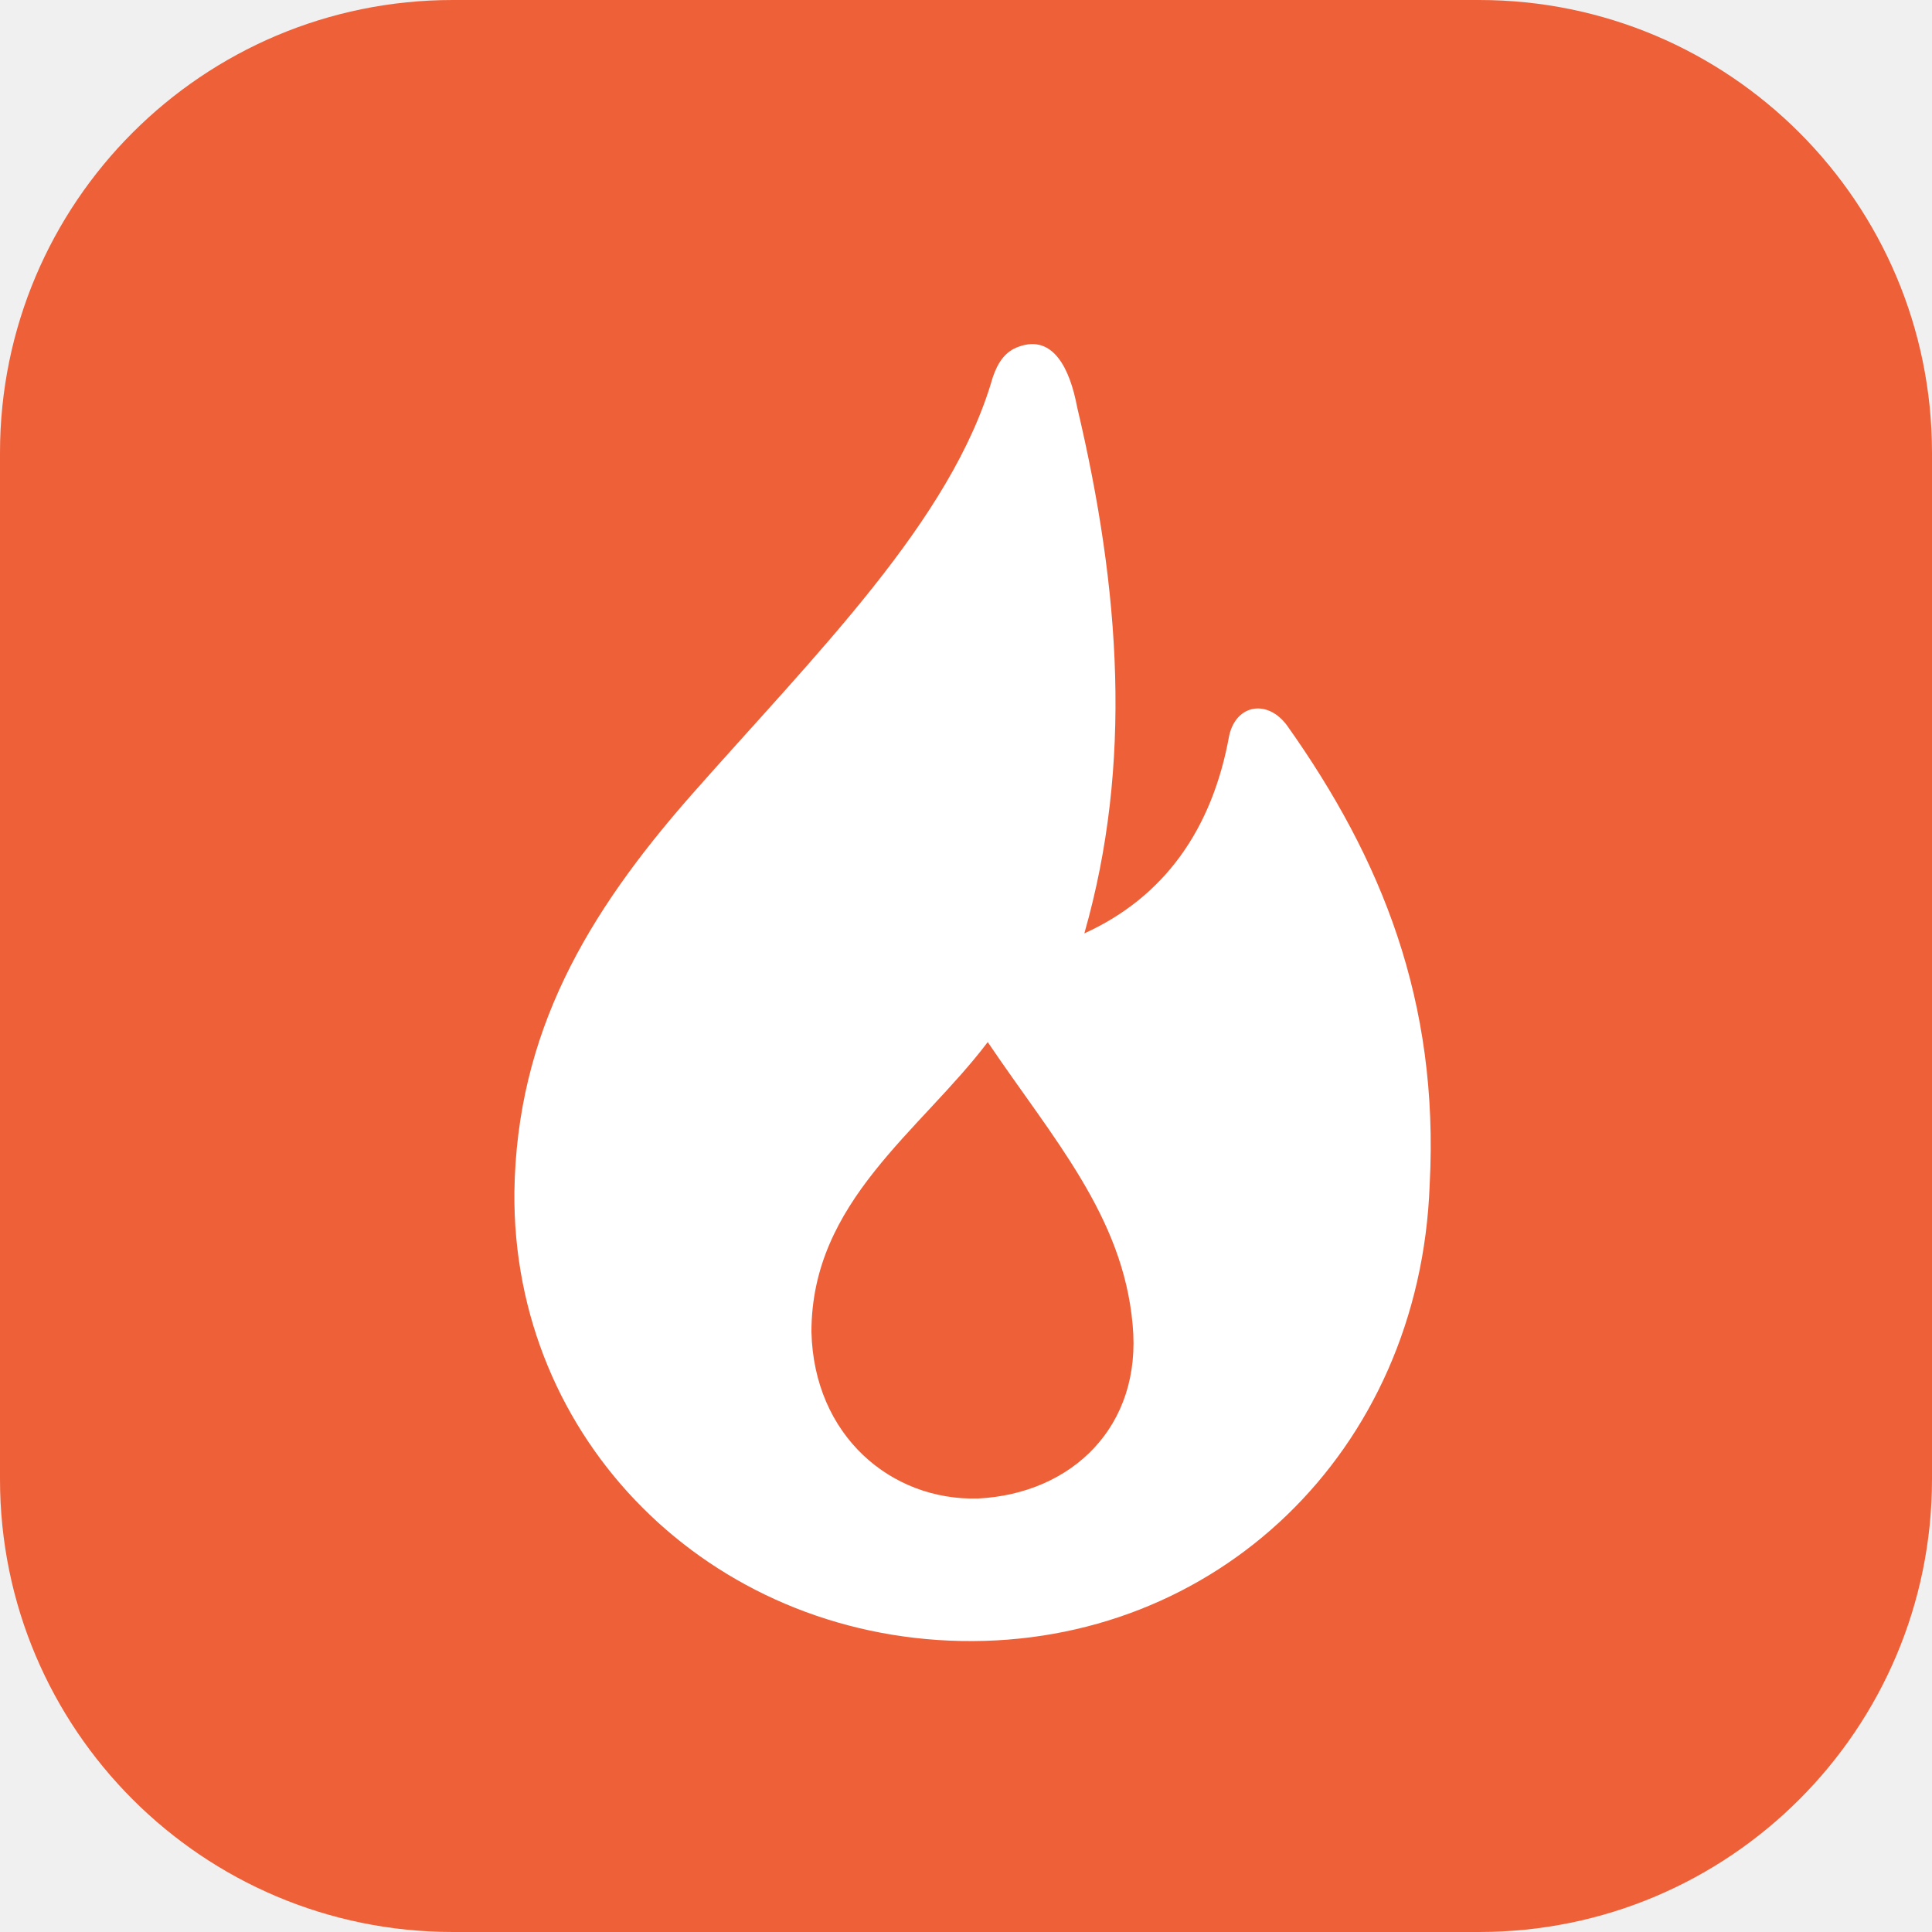
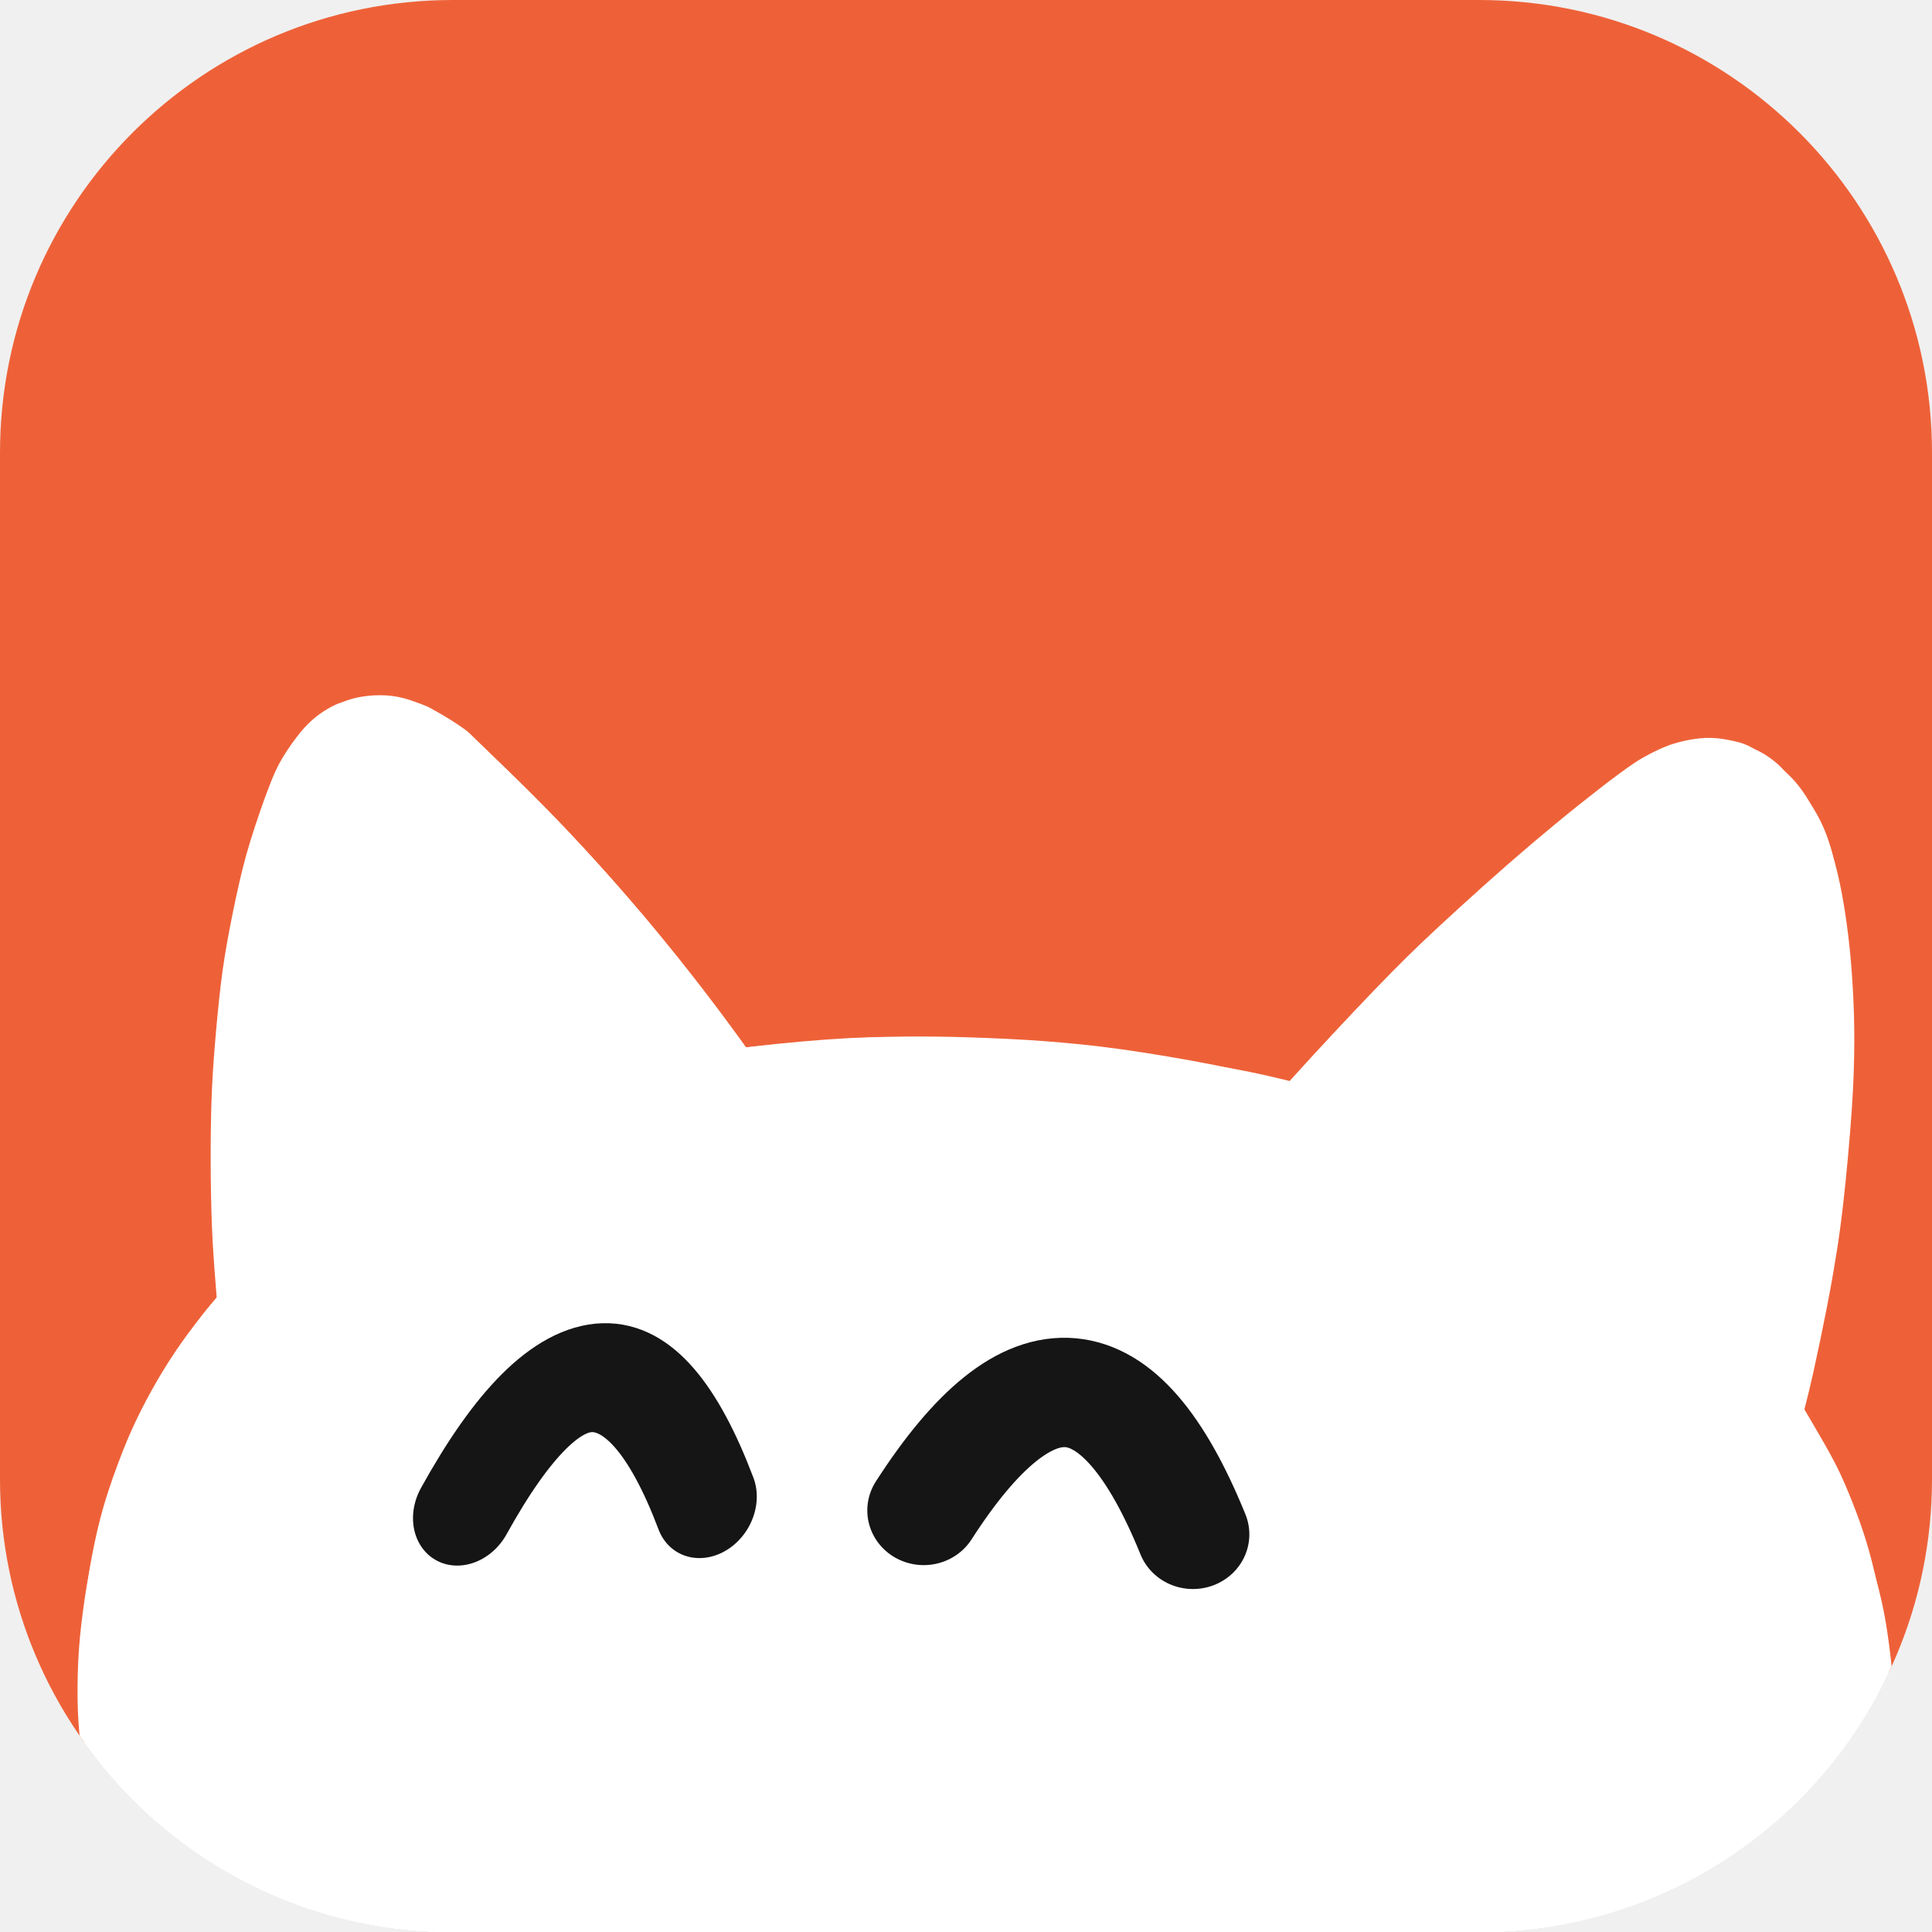
<svg xmlns="http://www.w3.org/2000/svg" width="64" height="64" viewBox="0 0 64 64">
+   <defs>
+     <clipPath id="igni-tile">
+       <rect width="64" height="64" rx="15" />
+     </clipPath>
+   </defs>
  <rect width="64" height="64" rx="15" fill="#EE6138" />
-   <path fill="#fff" fill-rule="evenodd" transform="translate(32 33) scale(.8) translate(-32 -32)" d="M34.2 5.1C35.6 4.6 36.3 6 36.6 7.6C38.4 15.2 38.9 22.4 36.9 29.4C40.2 27.9 42.2 25.1 42.9 21.2C43.2 19.9 44.5 19.7 45.3 20.8C49.2 26.3 51.6 32.2 51.2 39.8C50.8 50.9 42.3 58.9 31.8 58.7C21.4 58.5 13.2 50.4 13.3 40.1C13.4 33.5 16.3 28.6 20.6 23.7C25.8 17.8 31.4 12.3 33.1 6.4C33.3 5.8 33.6 5.3 34.2 5.1Z M32.9 33.9C30.1 37.6 25.6 40.5 25.6 45.9C25.7 50.2 28.9 52.9 32.5 52.8C36.4 52.6 39.3 49.8 38.9 45.6C38.5 41.1 35.6 37.9 32.9 33.9Z" />
+   <g clip-path="url(#igni-tile)">
+     <g transform="translate(31.5 32) scale(0.9558468) translate(-52.06066 -14.92036)">
+       <defs>
+         <path id="oba-15pfr0i-7" d="M47.15 29.77q-1.35.13-2.7.38t-2.45.55-2.27.75-2.05.91-1.88 1.13-1.76 1.34-1.35 1.35-1.03 1.35-.88 1.57-.71 1.8-.41 1.8-.17 1.8.03 1.58.16 1.13.15.67.3.9.62 1.35.86 1.35 1.15 1.35 1.54 1.35 1.65 1.13 1.74.9 2.07.83 2.17.67 2.47.52 2.75.34 2.7.12 2.7-.09 2.7-.31 2.48-.49 2.25-.66 2.21-.88 1.86-.95 1.65-1.13 1.51-1.33 1-1.12.89-1.37.77-1.58.4-1.35.22-1.57.01-1.8-.18-1.58-.39-1.58-.58-1.57-.68-1.28-.57-.9-.79-.97-1.35-1.35-1.77-1.35-1.88-1.13-1.42-.67-1.17-.45-1.39-.45-2.15-.51-2.95-.45-3.15-.17-2.93.12Z" fill-rule="evenodd" />
+         <path id="oba-15pfr0i-8" d="M43.3 28.97q-1.16.23-2.48.61t-2.44.82-2.16.97-2.04 1.21-1.76 1.35-1.19 1.12-.8.94-.91 1.35-.93 1.76-.64 1.8-.36 1.58-.16 1.58.01 1.8.2 1.57.21.9.23.68.39.93.46.9.54.87.88 1.12 1.33 1.35 1.59 1.25 1.84 1.12 2.08 1 2.55.9 2.65.69 2.73.45 3.15.28 3.31 0 3.15-.25 2.74-.45 2.7-.69 2.55-.9 2.02-.94 1.84-1.12 1.74-1.34 1.33-1.35.88-1.12.77-1.35.69-1.58.37-1.35.2-1.57.01-1.8-.16-1.58-.36-1.58-.34-1.13-.39-.9-.7-1.34-.91-1.35-.94-1.13-.9-.88-1.07-.9-1.29-.92-1.2-.72-1.37-.67-1.45-.63-1.26-.45-1.47-.44-1.7-.41-1.58-.29-1.58-.2-1.8-.15-2.47-.04-2.47.08-1.8.19-2.06.35Z" fill-rule="evenodd" />
+         <path id="oba-15pfr0i-9" d="M44.19 27.62q-1.61.24-3.15.61t-3 .9-2.41.98-2.07 1.12-1.98 1.35-1.33 1.13-.87.89-.58.67-.65.91-.93 1.58-.72 1.57-.44 1.35-.34 1.8-.2 1.8 0 1.35.19 1.57.45 1.8.51 1.35.61 1.13.92 1.35 1.19 1.35 1.23 1.13 1.21.9 1.02.67 1.23.67 1.95.9 2.53.9 2.54.69 2.45.46 3.15.35 3.38.13 3.15-.12 3.15-.36 2.7-.5 2.46-.68 2.48-.89 1.95-.9 1.18-.65 1.02-.67 1.21-.9 1.23-1.13 1.03-1.13.8-1.12.63-1.04.42-.9.44-1.21.33-1.35.19-1.57.02-1.8-.16-1.58-.33-1.58-.31-1.13-.36-.9-.63-1.34-.82-1.35-.85-1.13-.65-.73-.94-.9-1.27-1.07-1.3-.9-1.2-.72-1.35-.67-2.25-.9-3.01-.9-2.7-.58-1.98-.28-2.7-.17-2.7-.05-2.03.11-2.74.33Z" fill-rule="evenodd" />
+         <path id="oba-15pfr0i-10" d="M43.06 26.73q-1.4.23-2.37.45t-1.77.45-2.05.68-2.22.9-1.39.67-1.15.67-1.35.9-1.39 1.13-1.2 1.13-.85.98-.95 1.35-.96 1.72-.67 1.57-.41 1.35-.32 1.8-.19 1.8.02 1.58.24 1.8.31 1.35.42 1.14.8 1.57.84 1.33.94 1.13 1.11 1.13 1.03.85.91.67 1.12.72 1.65.9 2.25.97 2.61.9 2.29.61 1.88.37 2.44.33 3.38.26 3.37.02 3.15-.2 3.38-.48 3.37-.76 2.02-.58 1.49-.57 1.95-.87 1.97-1.12 1.65-1.12 1.09-.9 1.11-1.13.94-1.13.73-1.12.59-1.06.4-.9.4-1.19.31-1.35.17-1.57.01-1.8-.14-1.58-.31-1.58-.45-1.57-.67-1.57-.85-1.58-.95-1.35-.96-1.12-1.2-1.13-1.1-.93-.97-.67-1.44-.87-1.77-.9-1.48-.65-1.25-.45-1.54-.48-1.77-.45-2.06-.41-2.89-.37-2.93-.21-2.03-.02-1.8.06-2.02.16-2.52.34Z" fill-rule="evenodd" />
+         <path id="oba-15pfr0i-11" d="M43.2 25.81q-1.7.25-2.93.52t-2.58.67-1.97.63-1.65.68-2.23 1.12-1.86 1.12-1.22.9-1.05.9-.87.87-.61.68-.73.93-.89 1.35-.62 1.17-.41.9-.4 1.08-.38 1.35-.29 1.58-.17 1.8-.01 1.57.16 1.57.31 1.58.45 1.35.75 1.57.79 1.35.88 1.13 1.03 1.13 1 .9 1.5 1.12 1.75 1.12 1.75.9 2.16.9 2.81.9 2.85.7 2.81.46 3.6.33 3.6.11 3.37-.15 3.23-.34 2.52-.43 1.95-.45 2.23-.67 1.94-.68 1.53-.68 1.75-.9 1.46-.9 1.5-1.12 1.29-1.12 1.03-1.13 1.02-1.35.79-1.35.61-1.35.45-1.35.29-1.35.17-1.57.01-1.8-.14-1.58-.29-1.58-.42-1.57-.63-1.57-.8-1.58-.89-1.35-.89-1.12-1.1-1.13-.98-.9-.87-.67-1.31-.9-1.55-.9-1.87-.9-1.65-.68-1.67-.55-1.73-.5-1.8-.4-2.33-.4-2.25-.27-2.17-.15-2.03-.06-2.02.04-2.25.13-2.83.34Z" fill-rule="evenodd" />
+         <path id="oba-15pfr0i-12" d="M44.24 24.93q-2.02.23-3.22.45t-2.92.67-2.38.68-1.78.68-2.03.9-1.29.67-1.08.67-1.31.9-1.13.9-.97.9-1.19 1.35-1.05 1.35-.68 1.13-.67 1.35-.6 1.57-.45 1.58-.28 1.58-.17 1.8.01 1.8.16 1.57.36 1.57.42 1.35.5 1.13.76 1.35.92 1.29 1.21 1.35 1.25 1.18 1.15.9 1.76 1.13 1.58.9 1.48.67 2.36.9 2.13.68 1.81.45 2.38.45 3.62.45 4.05.25 3.61-.05 3.37-.26 2.87-.4 2.3-.44 2.51-.67 2.13-.68 1.66-.68 2.27-1.12 2.2-1.35 1.5-1.13 1.21-1.12 1.21-1.35.96-1.35.76-1.35.58-1.35.42-1.35.28-1.35.16-1.57.01-1.8-.17-1.8-.28-1.58-.45-1.58-.6-1.57-.67-1.35-.84-1.35-1.05-1.35-1.03-1.13-1.26-1.12-1.46-1.12-1.4-.9-1.66-.9-2.03-.9-1.78-.68-2.38-.68-2.92-.67-2.46-.38-2.16-.24-2.25-.13-2.48-.04-2.25.06-3.14.28Z" fill-rule="evenodd" />
+         <path id="oba-15pfr0i-13" d="M43.05 24.46q-1.85.24-3.01.47t-2.06.45-2.33.67-2 .68-1.57.68-2.19 1.12-1.85 1.12-1.22.9-1.06.9-.92.9-.97 1.13-.78 1.02-.45.67-.58 1.01-.65 1.35-.58 1.57-.43 1.58-.26 1.58-.16 1.8-.01 1.57.2 1.8.36 1.8.46 1.35.49 1.13.62 1.12.91 1.35.93 1.13 1.15 1.12 1.31 1.12 1.26.9 1.47.9 1.25.68.95.45 1.65.67 2.66.9 2.47.68 2.21.45 3.17.45 3.92.3 3.34.05 2.59-.07 3.15-.28 3.17-.45 3.04-.67 3.08-.9 1.85-.68 1.5-.68 1.74-.9 1.47-.9 1.26-.9 1.08-.9 1.15-1.12 1.16-1.35.91-1.35.72-1.35.56-1.35.41-1.35.27-1.35.15-1.57.01-1.8-.16-1.8-.26-1.58-.43-1.58-.58-1.57-.65-1.35-.81-1.35-1.21-1.57-1.47-1.58-1.27-1.13-1.22-.9-1.42-.9-1.19-.67-1.43-.67-1.57-.68-2-.68-2.33-.67-2.06-.45-2.93-.46-3.12-.32-2.7-.11-2.48 0-2.48.1-3.2.32Z" fill-rule="evenodd" />
+         <path id="oba-15pfr0i-14" d="M42.96 24.02q-1.94.24-3.12.46t-2.12.45-1.71.45-2.05.67-1.81.68-1.46.68-1.71.9-1.74 1.12-1.5 1.12-1.02.9-.89.9-.94 1.13-.96 1.35-.78 1.35-.63 1.35-.55 1.55-.42 1.58-.26 1.6-.15 2.02 0 1.8.14 1.35.27 1.35.4 1.35.54 1.35.7 1.35.89 1.35.9 1.13 1.1 1.12 1.25 1.12 1.57 1.13 2.29 1.35 2.34 1.12 1.7.68 2.17.68 2.54.67 2.28.45 2.76.36 2.05.22 1.57.12 3.25.03 3.38-.03 1.8-.13 1.57-.17 1.4-.12 1.78-.28 3.11-.68 2.54-.67 1.9-.67 1.7-.68 1.4-.68 1.64-.9 1.4-.9 1.2-.9 1.03-.9 1.1-1.12 1.12-1.35.89-1.35.7-1.35.54-1.35.4-1.35.27-1.35.14-1.57 0-1.8-.15-1.8-.25-1.58-.42-1.58-.56-1.57-.63-1.35-.64-1.13-.78-1.12-1.09-1.35-1.33-1.35-1.31-1.12-1.24-.9-1.44-.9-2.24-1.13-2.74-1.13-2.05-.67-1.71-.45-2.12-.45-2.37-.35-1.75-.23-1.35-.14-2.59-.07-4.5.03-4.64.3Z" fill-rule="evenodd" />
+         <path id="oba-15pfr0i-15" d="M45.8 23.49q-.9.15-2.47.23t-2.02.21-1.32.23-1.13.19-1.01.22-.9.2-.84.23-.9.24-.71.22-1.69.59-2.57 1.13-2.13 1.13-1.39.9-1.2.9-1.05.9-1.3 1.35-1.14 1.35-.76 1.12-.77 1.35-.69 1.58-.54 1.57-.37 1.57-.26 1.58-.12 1.58.01 1.8.15 1.57.26 1.35.39 1.35.53 1.35.69 1.35.87 1.35.73.97 1.07 1.12 1.36 1.28 1.17.9 1.35.9 1.57.9 2.45 1.13 3.03 1.13 2.04.57.88.22 1.12.23 1.09.23 1.36.21 1.47.22 2.25.18 3.54.23 2.25.15 2.18-.16 3.4-.22 2.25-.19 1.46-.22 1.35-.21 1.09-.23 1.13-.24.88-.22 1.96-.55 3.03-1.13 2.45-1.13 1.57-.9 1.35-.9 1.17-.9 1.01-.9 1.07-1.12 1.08-1.35.87-1.35.69-1.35.53-1.35.39-1.35.28-1.58.15-1.57 0-1.35-.12-1.58-.27-1.8-.37-1.57-.54-1.57-.69-1.58-.77-1.35-.94-1.35-.91-1.13-1.12-1.12-1.28-1.12-1.56-1.13-1.81-1.13-1.77-.9-2.15-.9-1.9-.67-1.32-.36-.84-.23-.9-.2-1.01-.22-1.13-.2-1.01-.13-.53-.14-1.8-.18-1.94-.13-.87-.14-3.83-.1-4.31.14Z" fill-rule="evenodd" />
+         <path id="oba-15pfr0i-16" d="M44.29 23.35q-.17.01-.45.12t-.51.15-1.5.11-1.57.19-1.23.23-1.13.21-.42.16-.73.12-.68.16-.76.23-.9.26-.68.22-.67.23-.62.23-.45.17-.54.22-.68.28-.5.23-1.08.54-1.6.9-1.65 1.12-1.42 1.12-.97.9-.85.9-.91 1.13-.92 1.35-.75 1.35-.61 1.35-.54 1.57-.41 1.58-.25 1.58-.15 1.8-.01 1.57.2 1.8.34 1.8.42 1.35.46 1.13.59 1.12.85 1.35 1.07 1.35 1.06 1.12.99.9 1.14.9 1.32.9 1.55.9 1.15.57.47.23.45.2.51.22.45.19.59.23.68.24.64.22.67.22.72.23.9.24.85.22.9.21.81.13.4.16 1.12.18 1.32.22 1.8.2 1.66.09.62.17 5.19.14 5.01-.1.66-.18 1.84-.13 1.57-.15.41-.15 1.1-.12 1.12-.19.99-.23 1.13-.26.86-.22.67-.19.65-.21.68-.21.72-.24.67-.24.54-.23 1.37-.56 1.83-.9 1.53-.9 1.33-.9 1.15-.9 1.2-1.12 1.13-1.22.86-1.13.78-1.25.59-1.12.53-1.35.48-1.58.25-1.35.14-1.57.01-1.8-.15-1.8-.25-1.58-.41-1.58-.54-1.57-.61-1.35-.61-1.13-.74-1.12-1.05-1.35-1.28-1.35-1.25-1.12-1.18-.9-1.37-.9-1.61-.9-1.35-.68-.81-.33-.53-.22-.67-.27-.62-.23-.45-.15-.68-.22-.9-.25-.79-.23-.9-.22-.95-.22-1.13-.22-1.19-.23-1.57-.2-1.42-.1-.6-.16-6.07-.13-5.87 0Z" fill-rule="evenodd" />
+         <path id="oba-15pfr0i-17" d="M50 23C68 23 82 30 82 45C82 58 68 65 50 65C32 65 18 58 18 45C18 30 32 23 50 23Z" />
+         <path id="oba-15pfr0i-60" d="M25.14 12.17q-.22.09-.45.23t-.45.36-.44.53-.42.76-.51 1.58-.46 2.03-.25 1.8-.15 1.8-.06 2.02.03 2.02.13 2.03.23 2.25.53 3.37.65 3.38.68 2.7.57 1.78l.15.21 10.34 0 .21-.21q.21-.21 3.68-6.28t3.56-6.3l.09-.23-1.38-1.8q-1.38-1.8-2.42-3.04t-2.61-2.92-3.15-3.19-3.15-2.85-1.8-1.48-.68-.35-.67-.27-.67-.08-.68.02-.45.13Z" fill-rule="evenodd" />
+         <path id="oba-15pfr0i-61" d="M24.69 11.78q-.23.12-.45.28t-.45.4-.52.69-.47.9-.48 1.58-.45 2.03-.25 1.8-.15 1.8-.05 2.02.03 2.02.12 2.03.23 2.25.53 3.37.64 3.38.73 2.93.58 2.02.14.25l.04.03 11.26 0 7.74-13.56-1.54-2.02q-1.54-2.02-2.49-3.15t-2.56-2.86-3.33-3.37-3.15-2.85-1.88-1.5-1.12-.52-1.12-.25-.9.08-.68.22Z" fill-rule="evenodd" />
+         <path id="oba-15pfr0i-62" d="M24.47 11.56q-.45.24-.7.47t-.58.68-.55.9-.55 1.63-.48 2.02-.29 1.97-.18 2.03-.05 2.02.03 2.02.13 2.03.22 2.25.52 3.37.64 3.38.82 3.23l.57 2.1.22.12q.22.12 5.85.11l5.63-.01.22-.19q.22-.19 4.07-6.94l3.85-6.75-.92-1.24q-.92-1.24-2.5-3.18t-3.21-3.71-3.37-3.43-3.23-2.92-2.03-1.59-.76-.42-.67-.22-.9-.14-.9.08-.9.33Z" fill-rule="evenodd" />
+         <path id="oba-15pfr0i-63" d="M24.47 11.43q-.45.23-.77.53t-.65.75-.54.9-.52 1.57-.48 2.02-.3 2.03-.18 2.03-.05 2.02.03 2.02.12 2.03.23 2.25.53 3.37.87 4.28.85 3.38l.37 1.35.24.02q.24.02 5.87.02t5.85-.15 4.13-7l3.91-6.85-.98-1.33q-.98-1.33-2.56-3.26t-3.15-3.64-2.47-2.59-1.8-1.71-2.31-2.02-1.58-1.33-.62-.39-.67-.34-.67-.21-.9-.14-.68.01-.45.09-.67.29Z" fill-rule="evenodd" />
+         <path id="oba-15pfr0i-64" d="M24 42C21 32 20 22 22 15C23 11 26 10 29 12C34 16 39 21 44 28L36 42Z" />
+         <path id="oba-15pfr0i-95" d="M73.45 12.3q-.45.08-.84.24t-.67.33-1.68 1.35-2.48 2.17-2.54 2.48-2.47 2.61-1.91 2.22-2.13 2.7l-1.23 1.6.08.23q.08.23 3.48 6.17t3.49 6.07.22.22l.13.09 4.95 0q4.95 0 5.09-.09t.23-.29.45-1.57.61-2.5.65-3.38.54-3.37.23-2.25.13-2.03.03-2.02-.06-2.02-.15-1.8-.26-1.8-.46-2.03-.53-1.58-.39-.67-.39-.45-.5-.38-.5-.22-.45-.09-.67.06Z" fill-rule="evenodd" />
+         <path id="oba-15pfr0i-96" d="M72.55 11.84q-.45.16-.9.43t-2.02 1.61-3.15 2.84-2.48 2.44-1.81 1.97-1.8 2.1-2.3 2.92l-1.41 1.85.1.23q.1.23 3.7 6.53t3.79 6.49l.19.19 10.8.02.22-.2q.22-.2.7-2t.73-2.93.47-2.25.43-2.47.39-3.15.23-2.93.05-2.25-.05-2.02-.15-1.8-.26-1.8-.45-2.03-.48-1.58-.32-.67-.3-.45-.4-.45-.61-.45-.75-.34-.59-.12-.67.05-.9.22Z" fill-rule="evenodd" />
+         <path id="oba-15pfr0i-97" d="M72.55 11.41q-.45.15-1.04.5t-2.18 1.7-3.23 2.92-2.54 2.52-2.42 2.7-2.41 2.88-1.72 2.25l-.83 1.12 7.82 13.72.23.07q.23.07 5.85.06l5.62-.01.15-.17q.15-.17.41-1.07t.59-2.25.75-3.37.59-3.15.31-2.25.23-2.25.12-2.93-.02-2.92-.15-2.02-.25-1.8-.37-1.8-.47-1.58-.51-1.13-.59-.81-.56-.53-.45-.29-.45-.19-.68-.13-.9 0-.9.21Z" fill-rule="evenodd" />
+         <path id="oba-15pfr0i-98" d="M72.11 11.43q-.45.19-.9.48t-2.03 1.63-3.15 2.85-2.53 2.51-2.48 2.76-2.44 2.93-1.74 2.29l-.82 1.12 7.98 13.98 5.85.01q5.85.01 5.91-.01t.22-.25.42-1.13.59-2.25.75-3.37.59-3.15.31-2.25.23-2.25.12-2.93-.02-2.92-.15-2.02-.25-1.8-.37-1.8-.36-1.35-.35-.9-.54-.9-.56-.68-.46-.39-.45-.27-.45-.18-.68-.13-1.12.06-1.12.31Z" fill-rule="evenodd" />
+         <path id="oba-15pfr0i-99" d="M64 42L56 28C61 21 66 16 71 12C74 10 77 11 78 15C80 22 79 32 76 42Z" />
+         <path id="oba-15pfr0i-128" d="M48.63 68.6q-.67.18-1.12.43t-1.06.76-1.09 1.19-.78 1.35-.47 1.34-.23 1.58.01 1.36.13.67.3.67.59.82.8.7 1.12.6 1.35.42 1.35.18 1.35-.04 1.35-.25 1.19-.4.9-.51.75-.68.61-.84.31-.68.13-.67 0-1.35-.23-1.58-.47-1.34-.73-1.3-.66-.86-.57-.5-.67-.49-.78-.39-.9-.27-1.13-.1-1.35.18Z" fill-rule="evenodd" />
+         <path id="oba-15pfr0i-129" d="M47.73 66.43q-.67.23-1.12.47t-.79.47-1.02.91-1.01 1.15-.56.88-.44.88-.42 1.14-.36 1.57-.17 1.58.03 1.13.09.67.22.67.31.67.49.68.87.84 1.07.67 1.35.54 1.46.36 1.12.15 1.35.03 1.95-.17 1.71-.39 1.13-.45 1.07-.67.97-.92.49-.68.3-.66.27-1.12.07-1.35-.17-1.58-.36-1.57-.52-1.35-.77-1.35-1.05-1.28-1.04-.92-1.12-.64-1.35-.51-1.35-.22-1.35.05-1.35.32Z" fill-rule="evenodd" />
+         <path id="oba-15pfr0i-130" d="M47.95 64.08q-.45.1-.9.26t-.9.36-.9.47-.96.68-.9.8-.63.67-.69.96-.78 1.35-.49 1.12-.3.9-.28 1.13-.22 1.35-.1 1.35.06 1.35.21 1.12.51 1.13.9 1.19 1.2.95 1.13.63 1.12.41 1.35.36 1.35.22 1.35.11 1.35.02 1.35-.08 1.35-.18 1.12-.22.99-.3 1.03-.41.85-.45.66-.45.64-.57.43-.45.36-.56.38-.68.24-.67.21-1.12.04-1.58-.14-1.58-.2-1.12-.4-1.35-.63-1.57-.82-1.4-1.08-1.35-1.35-1.19-1.43-.89-1.47-.56-1.58-.32-1.23-.07-.9.07-.9.16Z" fill-rule="evenodd" />
+         <path id="oba-15pfr0i-131" d="M46.83 62.34q-.67.2-1.12.38t-.9.41-.95.55-1.04.77-1.08 1.04-.99 1.23-.67 1.04-.43.8-.45 1.03-.46 1.35-.35 1.39-.22 1.34-.12 1.58 0 1.36.18 1.12.34 1.12.31.68.46.68.84.9.84.67.76.45.98.45 1.33.45 1.42.34 1.49.22 1.57.15 1.63.03 1.58-.05 2.02-.25 2.11-.44 1.33-.45 1.32-.67 1.26-.9.84-.9.46-.68.31-.68.31-.9.18-1.35.03-1.58-.12-1.35-.22-1.34-.33-1.35-.46-1.35-.49-1.12-.45-.84-.58-.9-.97-1.19-1.22-1.18-1.06-.78-.9-.51-.9-.41-.9-.32-1.35-.3-1.8-.17-1.8.11-1.57.32Z" fill-rule="evenodd" />
+         <path id="oba-15pfr0i-132" d="M46.83 60.51q-.67.15-1.35.38t-1.35.55-1.35.75-1.13.8-.9.82-.9.99-.9 1.26-.67 1.13-.45.94-.52 1.35-.46 1.5-.31 1.58-.22 2.02-.05 1.8.16 1.35.4 1.35.56 1.13.7.9 1 .9.9.61.92.45 1.31.51 1.64.42 1.39.27 1.58.17 2.25.13 2.25-.01 2.25-.16 2.02-.29 1.58-.36 1.35-.45 1.23-.55 1.15-.74 1-.9.65-.82.56-1.13.45-1.43.16-1.12 0-1.36-.11-1.58-.2-1.34-.28-1.35-.39-1.35-.52-1.35-.53-1.14-.85-1.35-1.23-1.56-.97-.98-.8-.64-.88-.59-.9-.49-.92-.41-.9-.32-1.01-.27-1.12-.21-1.46-.12-1.35-.02-1.13.1-1.35.23Z" fill-rule="evenodd" />
+         <path id="oba-15pfr0i-133" d="M45.7 59.23q-.9.23-1.57.48t-1.54.7-1.51.9-1.14.9-1.1 1.12-1.06 1.34-.77 1.24-.57 1.13-.45 1.06-.45 1.35-.45 1.75-.32 2.02-.16 2.03.02 1.58.14 1.12.24.9.24.68.34.68.61.9.86.9 1.2.87 1.15.62 1.26.48 1.57.45 2.34.37 2.7.28 2.7.08 2.7-.08 2.25-.2 2.36-.37 1.8-.43 1.23-.45 1.05-.5.73-.45.84-.67.86-.9.61-.9.49-1.13.33-1.13.14-1.12.04-1.35-.09-1.58-.19-1.57-.26-1.35-.35-1.35-.45-1.35-.57-1.35-.71-1.35-.71-1.13-.71-.9-1.1-1.12-1.35-1.12-1.3-.81-1.11-.55-.9-.35-1.13-.34-1.8-.34-2.25-.18-1.8.03-1.35.14-1.58.32Z" fill-rule="evenodd" />
+         <path id="oba-15pfr0i-134" d="M46.38 57.84q-1.12.18-2.02.43t-1.61.52-1.54.72-1.46.9-1.17.93-1.09 1.12-.88 1.09-.6.9-.72 1.35-.86 2.03-.59 1.8-.31 1.35-.25 1.58-.18 2.02-.01 2.02.13 1.35.2.88.21.68.32.7.54.9.75.9 1.07.9 1.06.67.99.45 1.31.45 1.91.45 1.97.31 2.61.19 2.92.14 3.37-.07 3.15-.18 1.35-.14 1.58-.28 1.84-.43 1.27-.44.99-.45.77-.45.77-.59.73-.67.61-.76.54-.9.38-.91.32-1.35.19-1.57-.04-1.8-.18-2.02-.25-1.58-.31-1.35-.41-1.35-.51-1.35-.68-1.45-.62-1.13-.68-.97-1.13-1.33-.96-.95-.92-.69-1.46-.9-1.41-.68-1.31-.45-1.95-.45-2.57-.31-2.7-.02-2.47.24Z" fill-rule="evenodd" />
+         <path id="oba-15pfr0i-135" d="M45.93 56.99q-1.57.21-2.47.44t-1.61.48-1.58.68-1.54.9-1.19.92-1.13 1.13-1.23 1.57-1.18 2.02-.88 2.03-.62 2.02-.51 2.47-.29 2.7-.03 2.25.12 1.35.27 1.13.4 1.13.34.67.48.67.81.9.77.68.67.45.85.45 1.1.45 1.5.45 2.43.45 8.58.22 8.59-.22 2.44-.45 1.5-.45 1.1-.45.85-.45.93-.67.77-.68.4-.45.48-.67.49-.9.4-1.13.27-1.13.12-1.12.03-1.58-.09-1.67-.23-1.79-.36-1.93-.41-1.58-.46-1.35-.57-1.35-.75-1.43-1.05-1.57-1.04-1.27-.73-.74-1.17-.9-1.8-1.09-1.51-.68-1.43-.42-2.13-.42-2.62-.27-2.93-.04-3.15.24Z" fill-rule="evenodd" />
+         <path id="oba-15pfr0i-136" d="M45.94 56.35q-.22.01-1.81.23t-2.48.47-1.43.45-1.13.49-1.2.68-.9.61-1 .9-1.35 1.49-1.11 1.57-.98 1.89-.74 1.8-.43 1.35-.46 2.03-.4 2.69-.16 2.25.02 1.58.12 1.12.26 1.13.37 1.13.46.9.63.9.84.87.85.67.79.48.96.45 1.29.45 1.95.45l1.2.22 19.8 0 1.2-.22q1.2-.22 1.95-.45t1.29-.45.96-.45.76-.45.85-.67.87-.9.63-.9.46-.9.37-1.13.26-1.13.12-1.12.03-1.35-.08-1.58-.19-1.8-.35-2.02-.42-1.8-.52-1.61-.74-1.8-.82-1.54-.73-1.12-.98-1.2-1.38-1.35-1.58-1.12-1.2-.68-1.12-.44-1.43-.45-2.24-.39-5.65-.23-4.28 0Z" fill-rule="evenodd" />
+         <path id="oba-15pfr0i-137" d="M41.02 56.57q-1.08.23-1.72.46t-1.14.45-.9.45-1.03.68-1.33 1.12-1.25 1.35-1.09 1.58-.97 1.79-.82 2.02-.71 2.48-.51 2.7-.26 2.93-.03 2.25.11 1.12.24 1.13.47 1.35.43.9.47.68.81.9.79.67.7.45.87.45 1.16.45 1.69.45l1.02.22 23.96 0 1.02-.22q1.02-.22 1.69-.45t1.16-.45.87-.45.95-.68.97-.9.56-.67.41-.67.43-.9.35-1.13.26-1.35.11-1.35-.03-1.8-.15-2.02-.3-2.03-.43-2.03-.45-1.57-.49-1.35-.6-1.35-.73-1.35-.89-1.35-.9-1.12-.9-.9-.79-.68-1.03-.68-1.23-.67-1.14-.45-1.68-.45-8.98-.23-9.02.22Z" fill-rule="evenodd" />
+         <path id="oba-15pfr0i-138" d="M38.97 56.57q-.89.23-1.45.46t-.91.41-.8.46-1.01.72-.79.66-.83.9-1.2 1.58-.95 1.57-.55 1.12-.53 1.35-.63 2.03-.54 2.48-.37 2.92-.14 2.25.02 1.35.17 1.45.23 1.13.27.8.56 1.12.55.9.62.68.74.67.66.45.82.45 1.06.45 1.53.45l.92.22 27.16 0 .92-.22q.92-.22 1.53-.45t1.06-.45 1.11-.67 1.11-.9.77-.9.64-1.13.53-1.36.32-1.35.14-1.34.01-1.58-.11-2.03-.22-2.02-.27-1.57-.4-1.67-.54-1.81-.57-1.48-.64-1.34-.79-1.35-.98-1.35-.99-1.12-1.02-.9-1.36-.9-1.35-.68-1.4-.45l-.84-.22-20.38-.02Z" fill-rule="evenodd" />
+         <path id="oba-15pfr0i-139" d="M38.33 56.35q-.17.01-.92.23t-1.24.45-1.22.68-1.26.9-.75.67-.79.9-1.13 1.58-1.09 2.02-.84 2.02-.61 2.03-.53 2.48-.35 2.92-.13 2.25.02 1.35.14 1.34.22 1.13.28.91.54 1.12.54.9.59.68 1.05.9 1.05.67.99.45 1.42.45l.85.22 29.68 0 .85-.22q.85-.22 1.42-.45t.99-.45 1.05-.67 1.05-.9.73-.9.63-1.13.51-1.36.3-1.35.14-1.57-.03-2.25-.2-2.47-.3-2.02-.4-1.82-.53-1.81-.56-1.56-.61-1.34-.78-1.4-.92-1.35-.91-1.07-.96-.9-1.26-.9-1.22-.68-1.24-.45l-.75-.22-11.67-.01q-11.67-.01-11.84 0Z" fill-rule="evenodd" />
+         <path id="oba-15pfr0i-140" d="M37.08 56.35q-.08.01-.77.23t-1.15.45-.83.45-.95.67-1.23 1.13-.99 1.13-.63.9-.66 1.12-.85 1.79-.82 2.25-.63 2.48-.46 2.7-.23 2.93-.02 2.25.1 1.12.21 1.13.31 1.13.38.9.52.9.5.67.68.67.81.68.74.45.96.45 1.01.33.8.22 16.12.12 16.09-.12.8-.22 1.04-.33.96-.45 1-.67 1.01-.9.72-.9.6-1.13.49-1.36.29-1.35.14-1.57-.01-2.02-.13-2.02-.26-2.03-.39-2.03-.4-1.57-.61-1.8-.74-1.8-.87-1.57-.89-1.35-.75-.9-.91-.9-1.19-.9-1.15-.68-1.15-.45l-.69-.22-12.92-.01q-12.92-.01-13 0Z" fill-rule="evenodd" />
+         <path id="oba-15pfr0i-141" d="M36.03 56.44q-.23.1-.68.23t-.89.36-.8.45-.91.67-1.18 1.13-1.25 1.58-.97 1.57-.82 1.79-.81 2.25-.62 2.48-.44 2.7-.22 2.93-.03 2.25.09 1.12.21 1.13.31 1.13.37.9.51.9.49.67.66.67.79.68.72.45.93.45 1.07.34.78.22 16.67.11 16.63-.11.77-.22 1.1-.34.93-.45.98-.67.98-.9.7-.9.59-1.13.48-1.36.29-1.35.13-1.57-.03-2.25-.19-2.47-.28-2.02-.43-2.03-.58-2.03-.69-1.8-.74-1.57-.64-1.12-.81-1.13-.96-1.13-.99-.9-.91-.67-.8-.45-.91-.37-.65-.22-13.95-.09-14 .09Z" fill-rule="evenodd" />
+         <path id="oba-15pfr0i-142" d="M35.58 56.46q-.22.12-.65.23t-1.22.56-1.15.74-.77.68-.97 1.06-1 1.35-.99 1.8-.95 2.25-.75 2.48-.56 2.7-.32 2.69-.11 2.7.11 2.25.22 1.35.27.91.51 1.12.5.9.5.63.97.9 1.03.72.73.33.51.23.68.2.81.22 17.05.14 17-.13.77-.22.68-.2.51-.23.75-.34.99-.67.97-.9.69-.9.58-1.13.48-1.36.29-1.35.13-1.57-.03-2.25-.19-2.47-.28-2.02-.43-2.03-.57-2.03-.67-1.8-.73-1.57-.63-1.12-.8-1.13-.95-1.13-.97-.9-.89-.67-.78-.45-.89-.35-.64-.22-14.4-.11-14.44.11Z" fill-rule="evenodd" />
+         <path id="oba-15pfr0i-143" d="M38 56L62 56C70 56 74 66 74 76C74 83 70 86 63 86L37 86C30 86 26 83 26 76C26 66 30 56 38 56Z" />
+         <path id="oba-15pfr0i-183" d="M81.83 58.65q-.23.13-.4.27t-.34.37-.29.45-.26.67-.19 1.13-.01 1.13.2 1.35l.16.9 6.74 0 .01-.23q.01-.23-.06-.68t-.17-.9-.25-.9-.36-.9-.58-.99-.77-.9-.9-.62-.96-.34-.68-.07-.44.07-.45.19Z" fill-rule="evenodd" />
+         <path id="oba-15pfr0i-184" d="M82.28 58.16q-.22.06-.45.16t-.45.27-.51.55-.47.83-.27.9-.11.9.16 1.8.2 2.02-.03 1.12-.15.9-.25.9-.39.9-.45.73-.59.68-.67.61-.74.46-.9.41-.91.26-1.13.16-1.34.02-1.35-.16-.91-.13l-.23-.01-.08.12 0 8.1.08.1.68.12q.68.12 1.36.17t1.57.04 1.57-.08 1.35-.21 1.38-.36 1.23-.45 1.1-.54 1.03-.61.9-.67 1.12-1.06.95-1.04.71-1.03.67-1.13.53-1.12.51-1.35.37-1.35.25-1.35.15-1.35.05-1.35-.1-1.58-.27-1.57-.34-1.12-.4-.9-.57-.9-.64-.74-.75-.55-.9-.41-.9-.16-.67.05Z" fill-rule="evenodd" />
+         <path id="oba-15pfr0i-185" d="M81.83 58.15q-.23.09-.46.25t-.45.41-.36.48-.32.68-.26.9-.1.9.02.9.2 1.35l.16.9 7.64 0-.07-.68q-.07-.68-.31-1.58t-.56-1.57-.64-1.12-.54-.68-.51-.45-.85-.49-1.02-.34-.9-.01-.67.15Z" fill-rule="evenodd" />
+         <path id="oba-15pfr0i-186" d="M81.29 58.38q-.31.24-.5.46t-.43.67-.36.9-.17.9-.03.9.15 1.35.22 1.13l.09.23 7.64 0 .04-.23q.04-.23-.03-.68t-.23-1.12-.42-1.35-.53-1.13-.45-.68-.4-.46-.49-.44-.45-.34-.63-.31-.68-.24-.68-.06-.67.04-.45.13-.54.33Z" fill-rule="evenodd" />
+         <path id="oba-15pfr0i-187" d="M81.27 58.37q-.33.25-.52.47t-.34.48-.31.68-.24.87-.1.9.02.9.18 1.35.16 1.57-.03 1.12-.15.9-.27.9-.42.9-.42.68-.5.56-.55.5-.67.44-.9.44-.91.27-1.13.16-1.34.01-1.12-.11-.91-.17-.5-.09l-.04.02-.13.22q-.13.22-.13 4.27l0 4.05.34.4.68.1q.68.1 1.36.15t1.57.04 1.57-.08 1.36-.21 1.13-.27 1.35-.49 1.45-.67 1.12-.71 1.02-.79.79-.73.9-1.03.84-1.12.65-1.11.65-1.35.49-1.35.36-1.35.26-1.35.15-1.35 0-1.8-.1-1.58-.22-1.12-.43-1.35-.53-1.13-.65-.9-.65-.67-.71-.46-.9-.38-.9-.15-.67.04-.45.14-.56.34Z" fill-rule="evenodd" />
+         <path id="oba-15pfr0i-188" d="M70 72C77 74 81 70 80 64C79 60 81 57 84 58C87 59 88.5 63 88 68C87 77 80 83 70 81Z" />
+       </defs>
+       <g transform="matrix(0.9828 0.0739 -0.0771 1.026 7.55 -9.24)" fill="#ffffff">
+         <use href="#oba-15pfr0i-7" transform="matrix(0.9792 -0.0403 0 0.9801 6.08 7.88)" />
+         <use href="#oba-15pfr0i-128" transform="matrix(0.9792 -0.0403 0 0.9801 5.81 7.62)" />
+         <use href="#oba-15pfr0i-8" transform="matrix(0.9792 -0.0403 0 0.9801 5.7 7.51)" />
+         <use href="#oba-15pfr0i-129" transform="matrix(0.9792 -0.0403 0 0.9801 5.68 7.49)" />
+         <use href="#oba-15pfr0i-130" transform="matrix(0.9792 -0.0403 0 0.9801 5.52 7.34)" />
+         <use href="#oba-15pfr0i-131" transform="matrix(0.9792 -0.0403 0 0.9801 5.33 7.15)" />
+         <use href="#oba-15pfr0i-9" transform="matrix(0.9792 -0.0403 0 0.9801 5.28 7.11)" />
+         <use href="#oba-15pfr0i-132" transform="matrix(0.9792 -0.0403 0 0.9801 5.1 6.93)" />
+         <use href="#oba-15pfr0i-133" transform="matrix(0.9792 -0.0403 0 0.9801 4.84 6.68)" />
+         <use href="#oba-15pfr0i-10" transform="matrix(0.9792 -0.0403 0 0.9801 4.83 6.68)" />
+         <use href="#oba-15pfr0i-134" transform="matrix(0.9792 -0.0403 0 0.9801 4.55 6.41)" />
+         <use href="#oba-15pfr0i-11" transform="matrix(0.9792 -0.0403 0 0.9801 4.35 6.22)" />
+         <use href="#oba-15pfr0i-135" transform="matrix(0.9792 -0.0403 0 0.9801 4.24 6.11)" />
+         <use href="#oba-15pfr0i-136" transform="matrix(0.9792 -0.0403 0 0.9801 3.9 5.78)" />
+         <use href="#oba-15pfr0i-12" transform="matrix(0.9792 -0.0403 0 0.9801 3.85 5.74)" />
+         <use href="#oba-15pfr0i-137" transform="matrix(0.9792 -0.0403 0 0.9801 3.54 5.44)" />
+         <use href="#oba-15pfr0i-13" transform="matrix(0.9792 -0.0403 0 0.9801 3.33 5.24)" />
+         <use href="#oba-15pfr0i-138" transform="matrix(0.9792 -0.0403 0 0.9801 3.16 5.08)" />
+         <use href="#oba-15pfr0i-14" transform="matrix(0.9792 -0.0403 0 0.9801 2.79 4.72)" />
+         <use href="#oba-15pfr0i-139" transform="matrix(0.9792 -0.0403 0 0.9801 2.77 4.7)" />
+         <use href="#oba-15pfr0i-140" transform="matrix(0.9792 -0.0403 0 0.9801 2.37 4.32)" />
+         <use href="#oba-15pfr0i-15" transform="matrix(0.9792 -0.0403 0 0.9801 2.23 4.19)" />
+         <use href="#oba-15pfr0i-95" transform="matrix(0.9792 -0.0403 0 0.9801 2.12 4.07)" />
+         <use href="#oba-15pfr0i-60" transform="matrix(0.9792 -0.0403 0 0.9801 2.04 4.01)" />
+         <use href="#oba-15pfr0i-141" transform="matrix(0.9792 -0.0403 0 0.9801 1.95 3.92)" />
+         <use href="#oba-15pfr0i-96" transform="matrix(0.9792 -0.0403 0 0.9801 1.88 3.85)" />
+         <use href="#oba-15pfr0i-61" transform="matrix(0.9792 -0.0403 0 0.9801 1.83 3.8)" />
+         <use href="#oba-15pfr0i-16" transform="matrix(0.9792 -0.0403 0 0.9801 1.67 3.65)" />
+         <use href="#oba-15pfr0i-97" transform="matrix(0.9792 -0.0403 0 0.9801 1.62 3.6)" />
+         <use href="#oba-15pfr0i-62" transform="matrix(0.9792 -0.0403 0 0.9801 1.59 3.57)" />
+         <use href="#oba-15pfr0i-183" transform="matrix(0.9792 -0.0403 0 0.9801 1.57 3.56)" />
+         <use href="#oba-15pfr0i-142" transform="matrix(0.9792 -0.0403 0 0.9801 1.53 3.51)" />
+         <use href="#oba-15pfr0i-184" transform="matrix(0.9792 -0.0403 0 0.9801 1.47 3.46)" />
+         <use href="#oba-15pfr0i-185" transform="matrix(0.9792 -0.0403 0 0.9801 1.39 3.38)" />
+         <use href="#oba-15pfr0i-63" transform="matrix(0.9792 -0.0403 0 0.9801 1.35 3.34)" />
+         <use href="#oba-15pfr0i-98" transform="matrix(0.9792 -0.0403 0 0.9801 1.35 3.34)" />
+         <use href="#oba-15pfr0i-186" transform="matrix(0.9792 -0.0403 0 0.9801 1.3 3.3)" />
+         <use href="#oba-15pfr0i-187" transform="matrix(0.9792 -0.0403 0 0.9801 1.22 3.22)" />
+         <use href="#oba-15pfr0i-17" transform="matrix(0.9792 -0.0403 0 0.9801 1.11 3.11)" />
+         <use href="#oba-15pfr0i-64" transform="matrix(0.9792 -0.0403 0 0.9801 1.11 3.11)" />
+         <use href="#oba-15pfr0i-99" transform="matrix(0.9792 -0.0403 0 0.9801 1.11 3.11)" />
+         <use href="#oba-15pfr0i-143" transform="matrix(0.9792 -0.0403 0 0.9801 1.11 3.11)" />
+         <use href="#oba-15pfr0i-188" transform="matrix(0.9792 -0.0403 0 0.9801 1.11 3.11)" />
+         <use href="#oba-15pfr0i-187" transform="matrix(0.9792 -0.0403 0 0.9801 0.99 3)" />
+         <use href="#oba-15pfr0i-186" transform="matrix(0.9792 -0.0403 0 0.9801 0.91 2.92)" />
+         <use href="#oba-15pfr0i-98" transform="matrix(0.9792 -0.0403 0 0.9801 0.86 2.87)" />
+         <use href="#oba-15pfr0i-63" transform="matrix(0.9792 -0.0403 0 0.9801 0.86 2.87)" />
+         <use href="#oba-15pfr0i-185" transform="matrix(0.9792 -0.0403 0 0.9801 0.82 2.84)" />
+         <use href="#oba-15pfr0i-184" transform="matrix(0.9792 -0.0403 0 0.9801 0.74 2.76)" />
+         <use href="#oba-15pfr0i-142" transform="matrix(0.9792 -0.0403 0 0.9801 0.68 2.7)" />
+         <use href="#oba-15pfr0i-183" transform="matrix(0.9792 -0.0403 0 0.9801 0.64 2.66)" />
+         <use href="#oba-15pfr0i-62" transform="matrix(0.9792 -0.0403 0 0.9801 0.62 2.64)" />
+         <use href="#oba-15pfr0i-97" transform="matrix(0.9792 -0.0403 0 0.9801 0.59 2.62)" />
+         <use href="#oba-15pfr0i-16" transform="matrix(0.9792 -0.0403 0 0.9801 0.54 2.56)" />
+         <use href="#oba-15pfr0i-61" transform="matrix(0.9792 -0.0403 0 0.9801 0.39 2.42)" />
+         <use href="#oba-15pfr0i-96" transform="matrix(0.9792 -0.0403 0 0.9801 0.33 2.37)" />
+         <use href="#oba-15pfr0i-141" transform="matrix(0.9792 -0.0403 0 0.9801 0.26 2.3)" />
+         <use href="#oba-15pfr0i-60" transform="matrix(0.9792 -0.0403 0 0.9801 0.17 2.21)" />
+         <use href="#oba-15pfr0i-95" transform="matrix(0.9792 -0.0403 0 0.9801 0.09 2.14)" />
+         <use href="#oba-15pfr0i-15" transform="matrix(0.9792 -0.0403 0 0.9801 -0.02 2.03)" />
+         <use href="#oba-15pfr0i-140" transform="matrix(0.9792 -0.0403 0 0.9801 -0.16 1.9)" />
+         <use href="#oba-15pfr0i-139" transform="matrix(0.9792 -0.0403 0 0.9801 -0.56 1.51)" />
+         <use href="#oba-15pfr0i-14" transform="matrix(0.9792 -0.0403 0 0.9801 -0.58 1.5)" />
+         <use href="#oba-15pfr0i-138" transform="matrix(0.9792 -0.0403 0 0.9801 -0.95 1.13)" />
+         <use href="#oba-15pfr0i-13" transform="matrix(0.9792 -0.0403 0 0.9801 -1.12 0.98)" />
+         <use href="#oba-15pfr0i-137" transform="matrix(0.9792 -0.0403 0 0.9801 -1.33 0.77)" />
+         <use href="#oba-15pfr0i-12" transform="matrix(0.9792 -0.0403 0 0.9801 -1.64 0.48)" />
+         <use href="#oba-15pfr0i-136" transform="matrix(0.9792 -0.0403 0 0.9801 -1.69 0.43)" />
+         <use href="#oba-15pfr0i-135" transform="matrix(0.9792 -0.0403 0 0.9801 -2.03 0.11)" />
+         <use href="#oba-15pfr0i-11" transform="matrix(0.9792 -0.0403 0 0.9801 -2.14 -0.01)" />
+         <use href="#oba-15pfr0i-134" transform="matrix(0.9792 -0.0403 0 0.9801 -2.34 -0.19)" />
+         <use href="#oba-15pfr0i-10" transform="matrix(0.9792 -0.0403 0 0.9801 -2.62 -0.46)" />
+         <use href="#oba-15pfr0i-133" transform="matrix(0.9792 -0.0403 0 0.9801 -2.63 -0.47)" />
+         <use href="#oba-15pfr0i-132" transform="matrix(0.9792 -0.0403 0 0.9801 -2.89 -0.72)" />
+         <use href="#oba-15pfr0i-9" transform="matrix(0.9792 -0.0403 0 0.9801 -3.07 -0.89)" />
+         <use href="#oba-15pfr0i-131" transform="matrix(0.9792 -0.0403 0 0.9801 -3.12 -0.94)" />
+         <use href="#oba-15pfr0i-130" transform="matrix(0.9792 -0.0403 0 0.9801 -3.31 -1.12)" />
+         <use href="#oba-15pfr0i-129" transform="matrix(0.9792 -0.0403 0 0.9801 -3.47 -1.28)" />
+         <use href="#oba-15pfr0i-8" transform="matrix(0.9792 -0.0403 0 0.9801 -3.49 -1.3)" />
+         <use href="#oba-15pfr0i-128" transform="matrix(0.9792 -0.0403 0 0.9801 -3.6 -1.4)" />
+         <use href="#oba-15pfr0i-7" transform="matrix(0.9792 -0.0403 0 0.9801 -3.87 -1.66)" />
+         <g transform="matrix(0.923 -0.0941 -0.019 0.9619 -1.99 0.14)">
+           <path d="M36.91 44.75Q41.5 35.63 46.09 44.75" fill="none" stroke="#151515" stroke-width="3.83" stroke-linecap="round" />
+         </g>
+         <g transform="matrix(1.0353 0.0134 -0.019 0.9619 -7.61 -5.24)">
+           <path d="M53.91 44.75Q58.5 35.63 63.09 44.75" fill="none" stroke="#151515" stroke-width="3.83" stroke-linecap="round" />
+         </g>
+       </g>
+     </g>
+   </g>
</svg>
